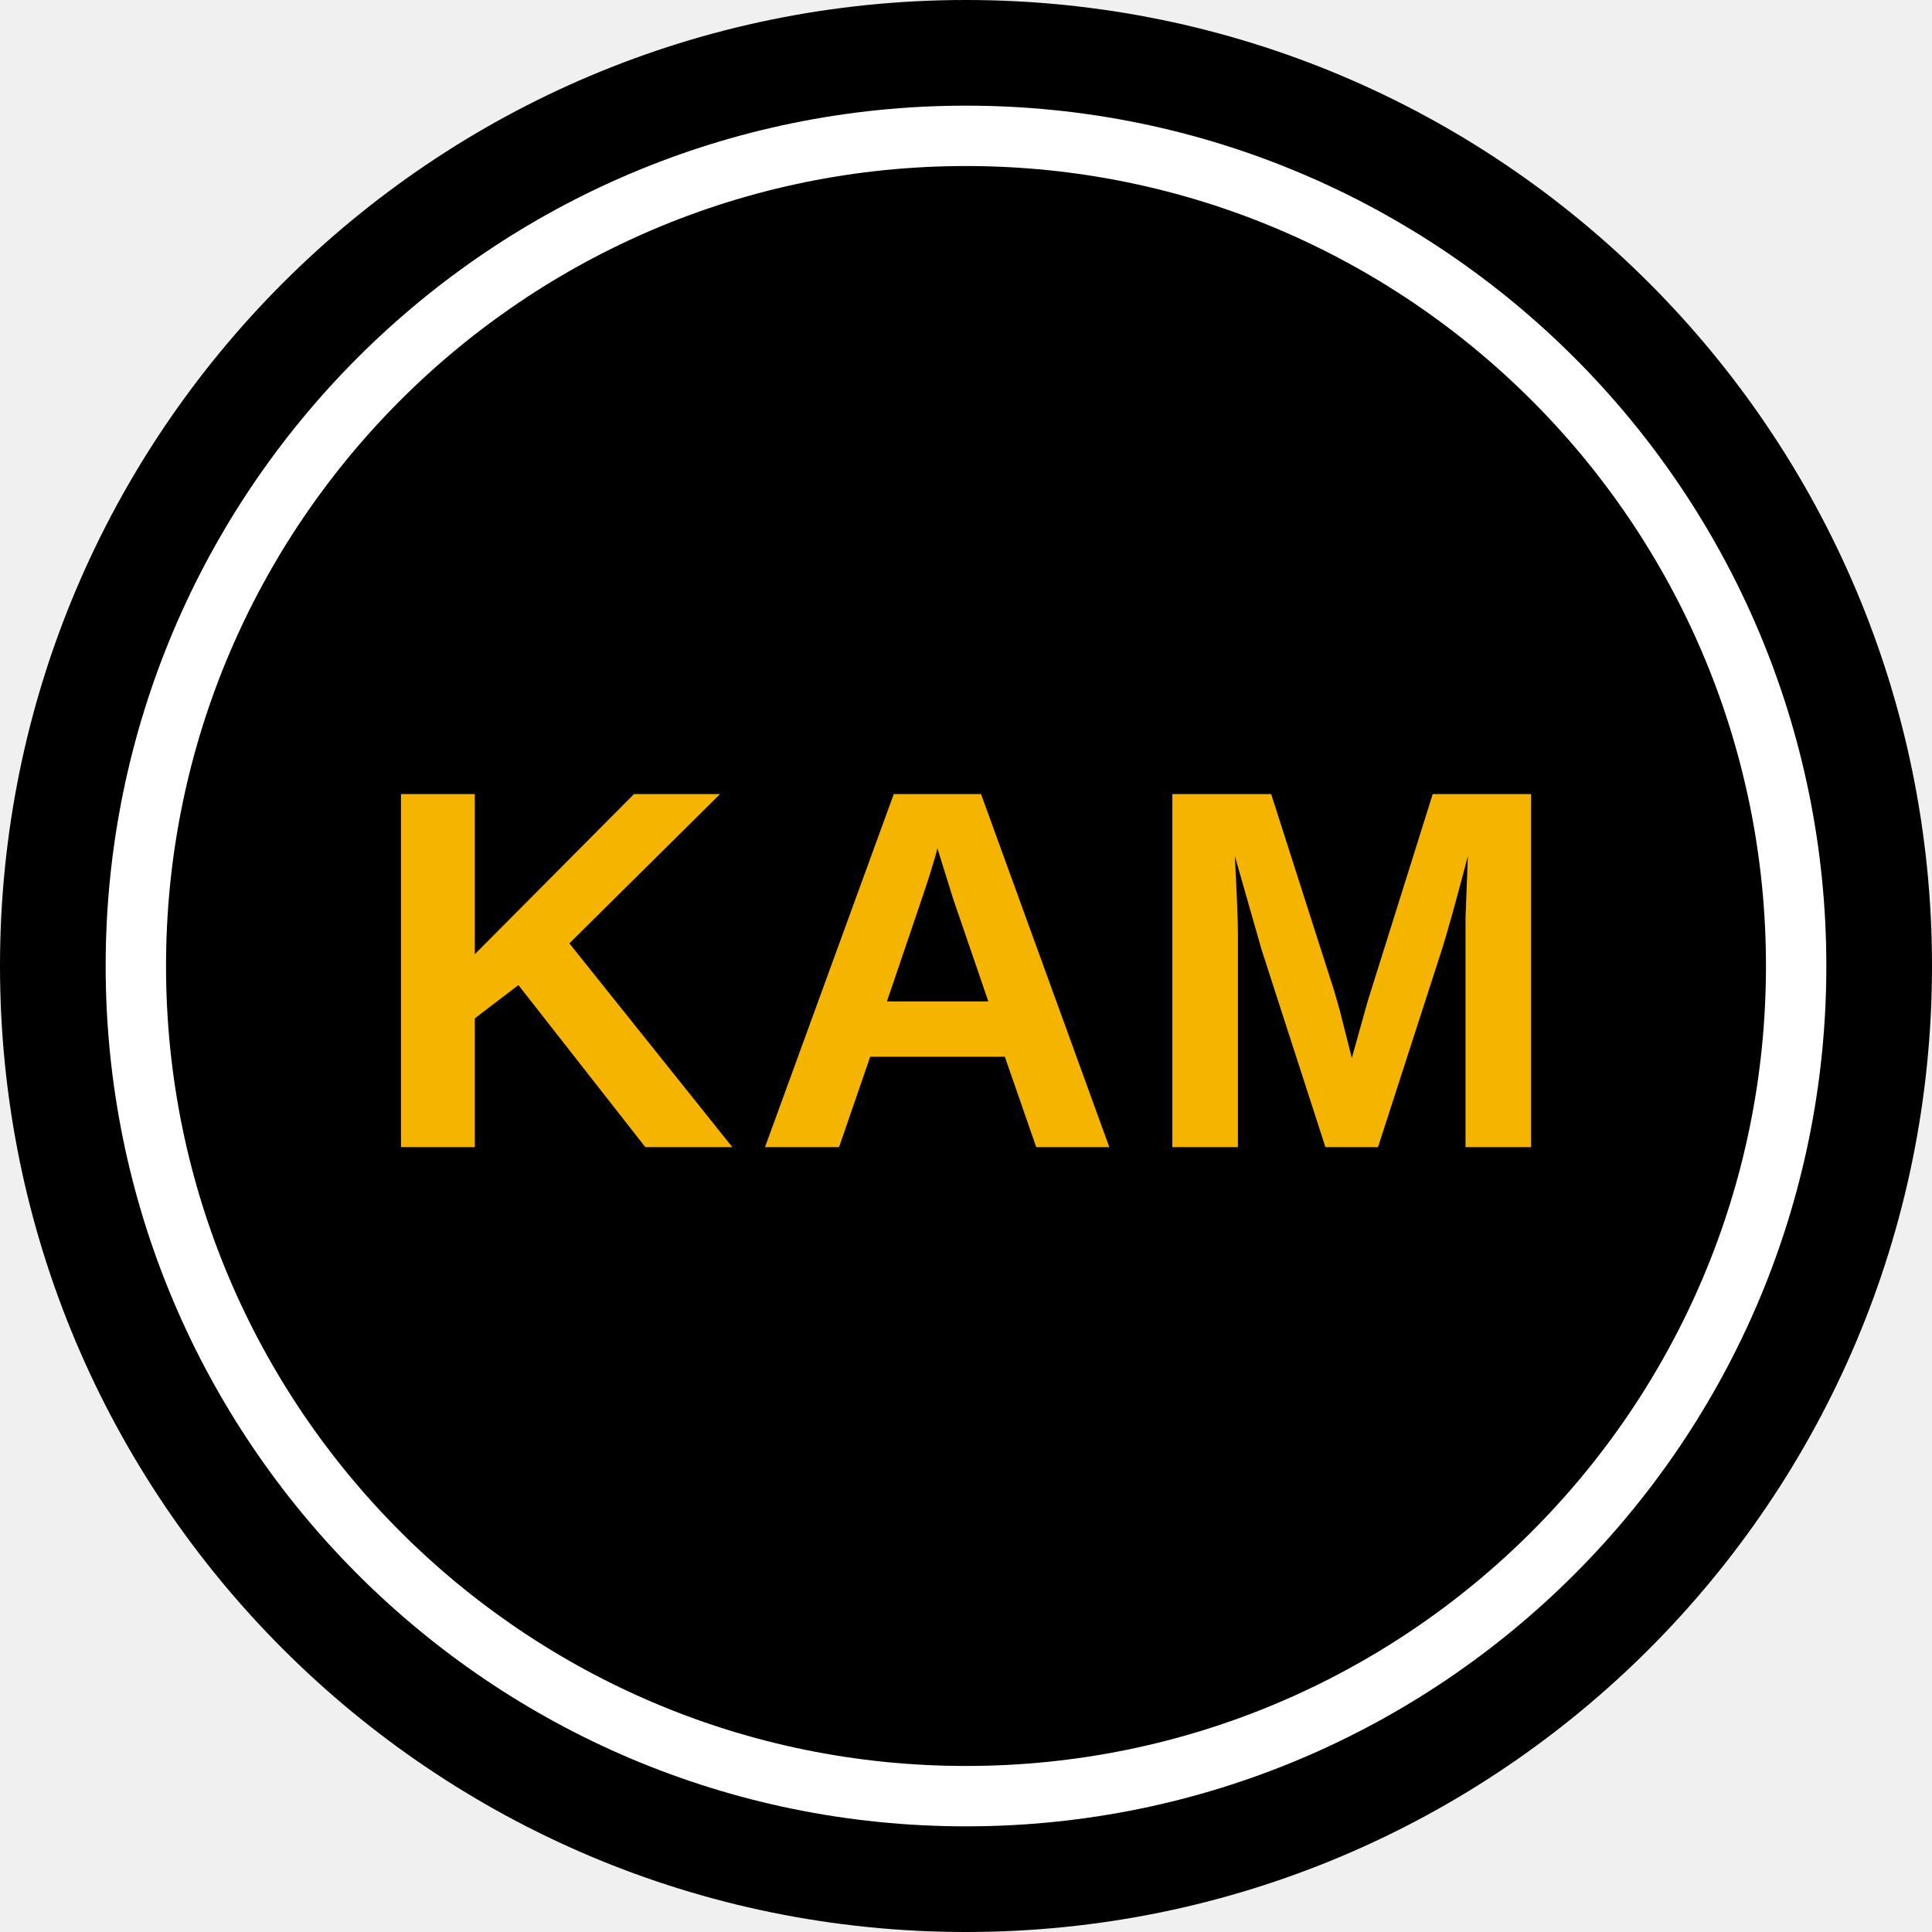
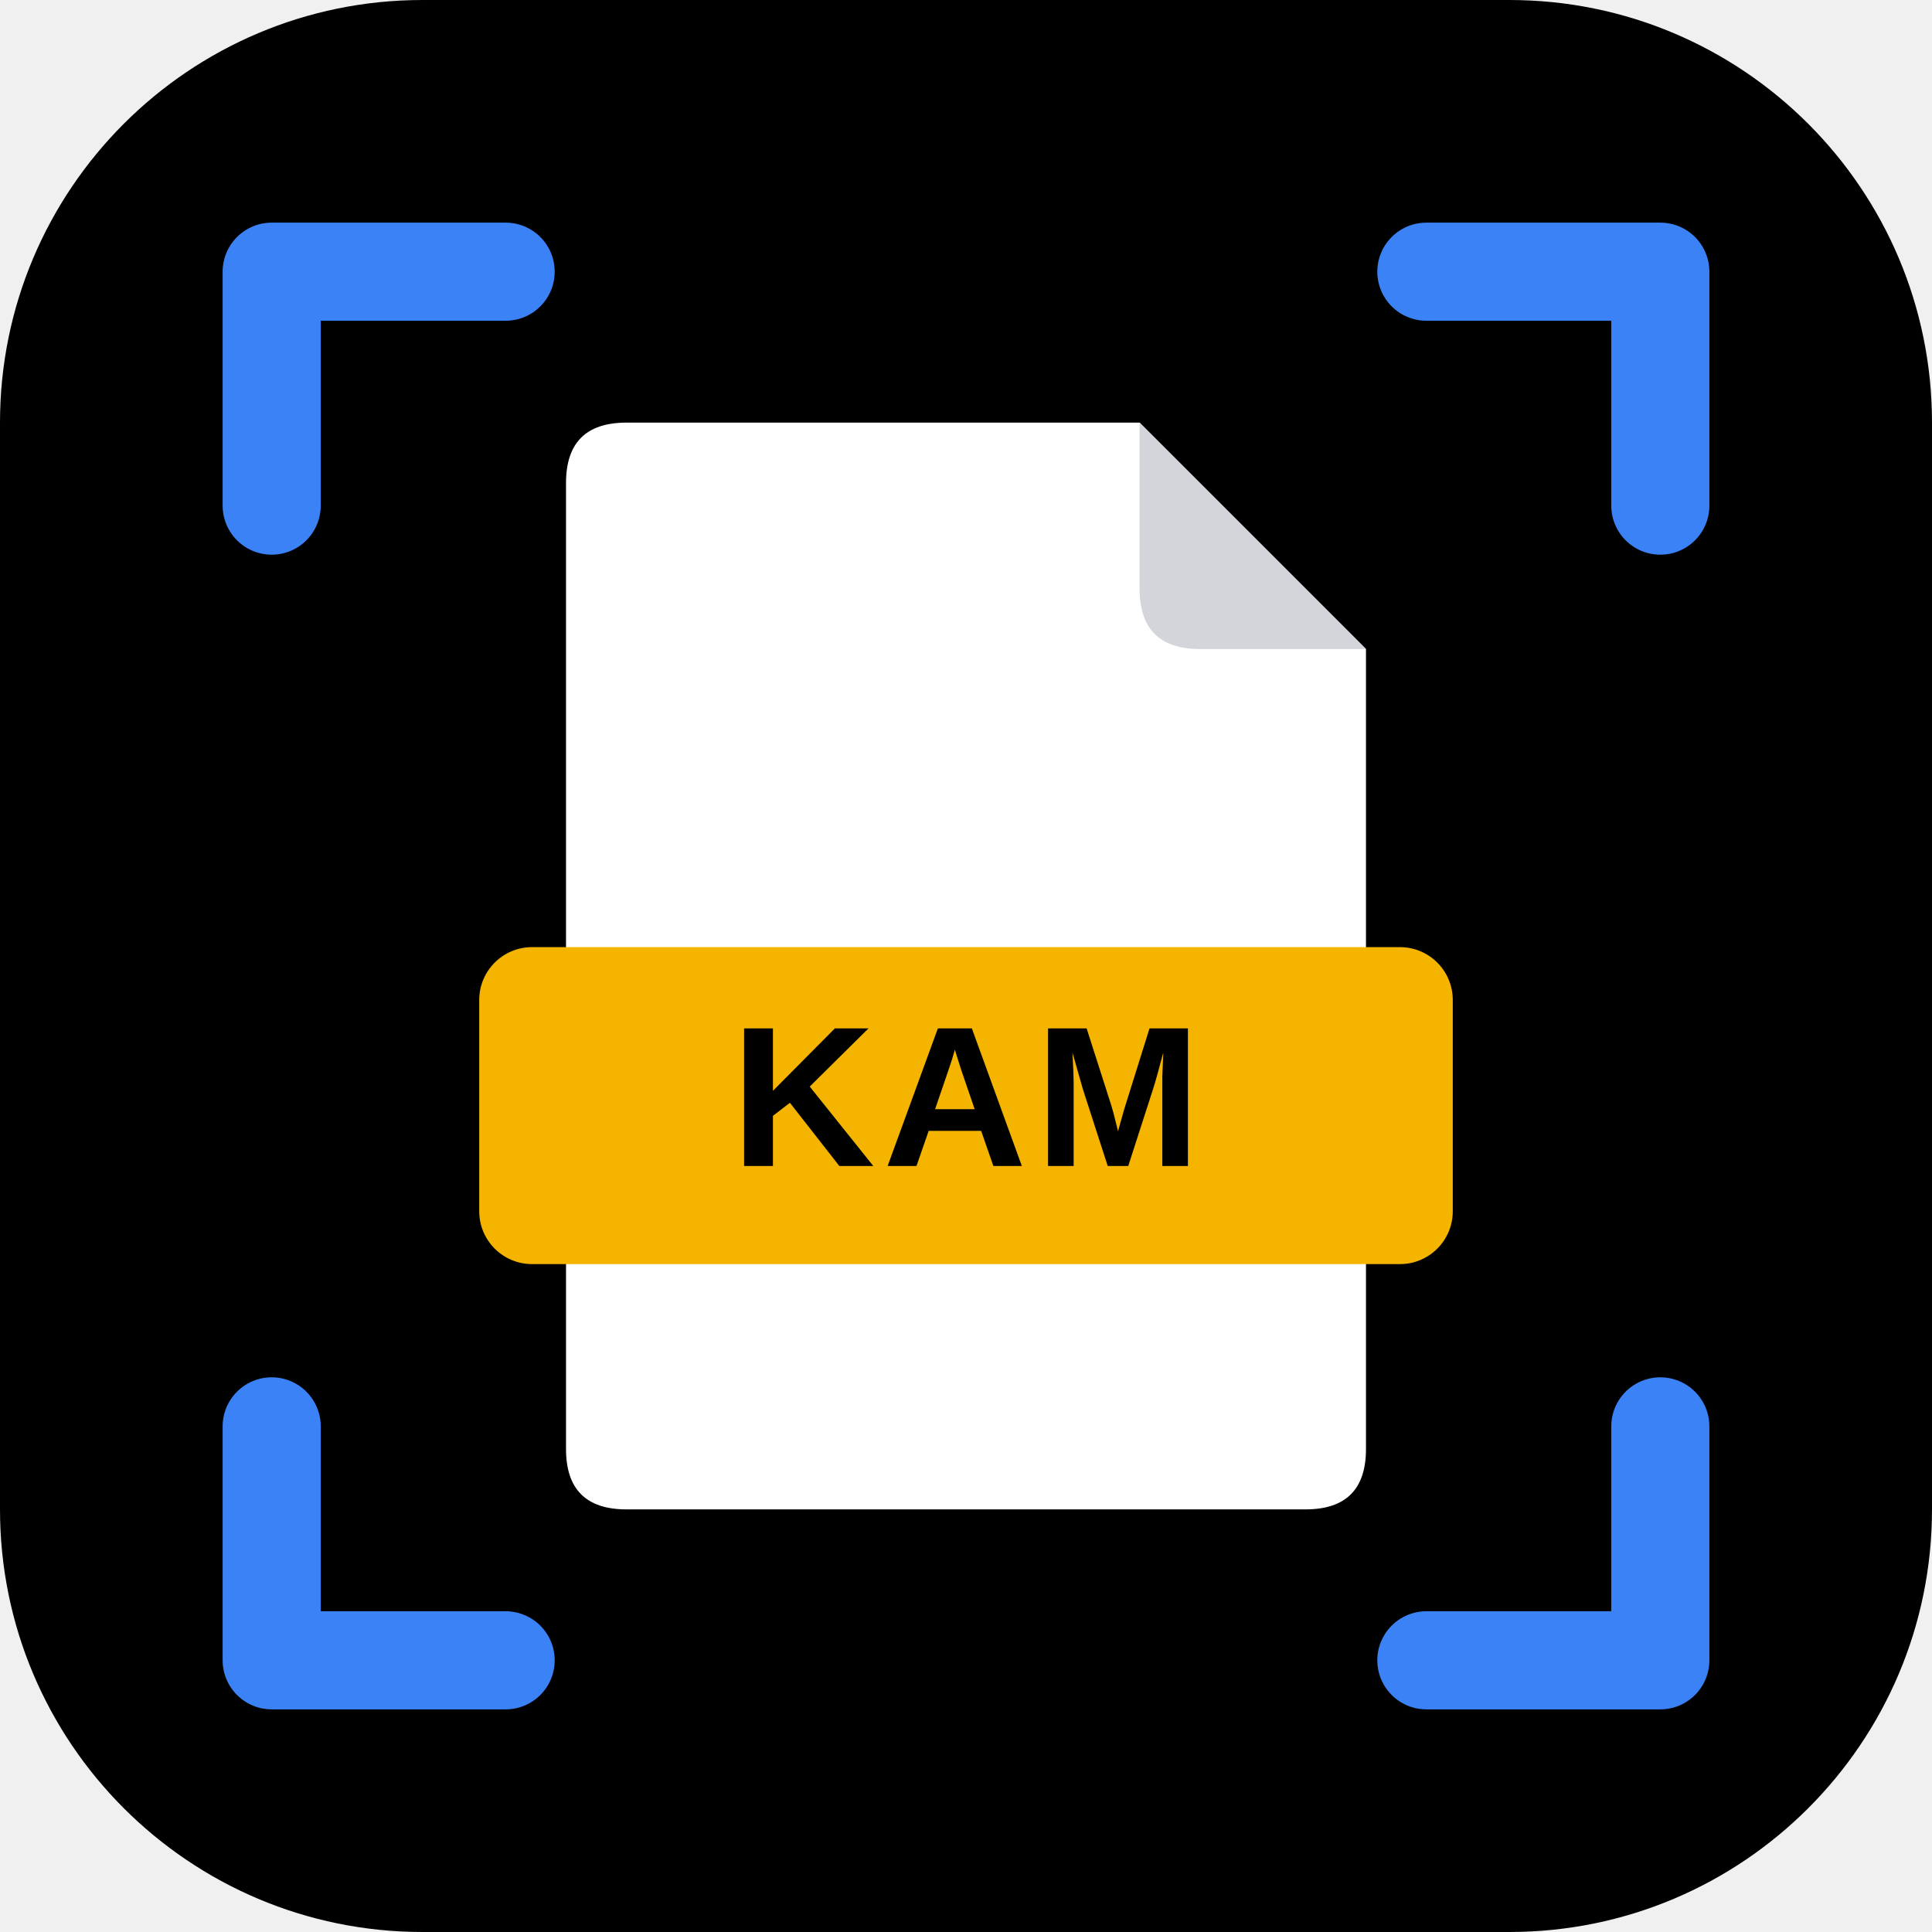
- <svg xmlns="http://www.w3.org/2000/svg" viewBox="0 0 128 128" width="128" height="128">
-   <circle cx="64" cy="64" r="64" fill="#000" />
-   <circle cx="64" cy="64" r="55" fill="none" stroke="#fff" stroke-width="4" />
-   <text x="64" y="76" text-anchor="middle" font-family="Arial Black, Arial, Helvetica, sans-serif" font-weight="900" font-size="34" fill="#f5b400" letter-spacing="1">KAM</text>
+ <svg xmlns="http://www.w3.org/2000/svg" viewBox="0 0 512 512" width="512" height="512">
+   <rect x="0" y="0" width="512" height="512" rx="112" fill="#000000" />
+   <path d="M72 134 L72 72 L134 72" fill="none" stroke="#3b82f6" stroke-width="26" stroke-linecap="round" stroke-linejoin="round" />
+   <path d="M378 72 L440 72 L440 134" fill="none" stroke="#3b82f6" stroke-width="26" stroke-linecap="round" stroke-linejoin="round" />
+   <path d="M440 378 L440 440 L378 440" fill="none" stroke="#3b82f6" stroke-width="26" stroke-linecap="round" stroke-linejoin="round" />
+   <path d="M134 440 L72 440 L72 378" fill="none" stroke="#3b82f6" stroke-width="26" stroke-linecap="round" stroke-linejoin="round" />
+   <path d="M166 112 H302 L362 172 V384 Q362 400 346 400 H166 Q150 400 150 384 V128 Q150 112 166 112 Z" fill="#ffffff" />
+   <path d="M302 112 L362 172 H318 Q302 172 302 156 Z" fill="#d3d5da" />
+   <rect x="127" y="251" width="258" height="84" rx="14" fill="#f5b400" />
+   <text x="256" y="309" text-anchor="middle" font-family="Arial Black, Arial Bold, Arial, Helvetica, sans-serif" font-weight="900" font-size="53" fill="#000000" textLength="172" lengthAdjust="spacingAndGlyphs" letter-spacing="2">KAM</text>
</svg>
